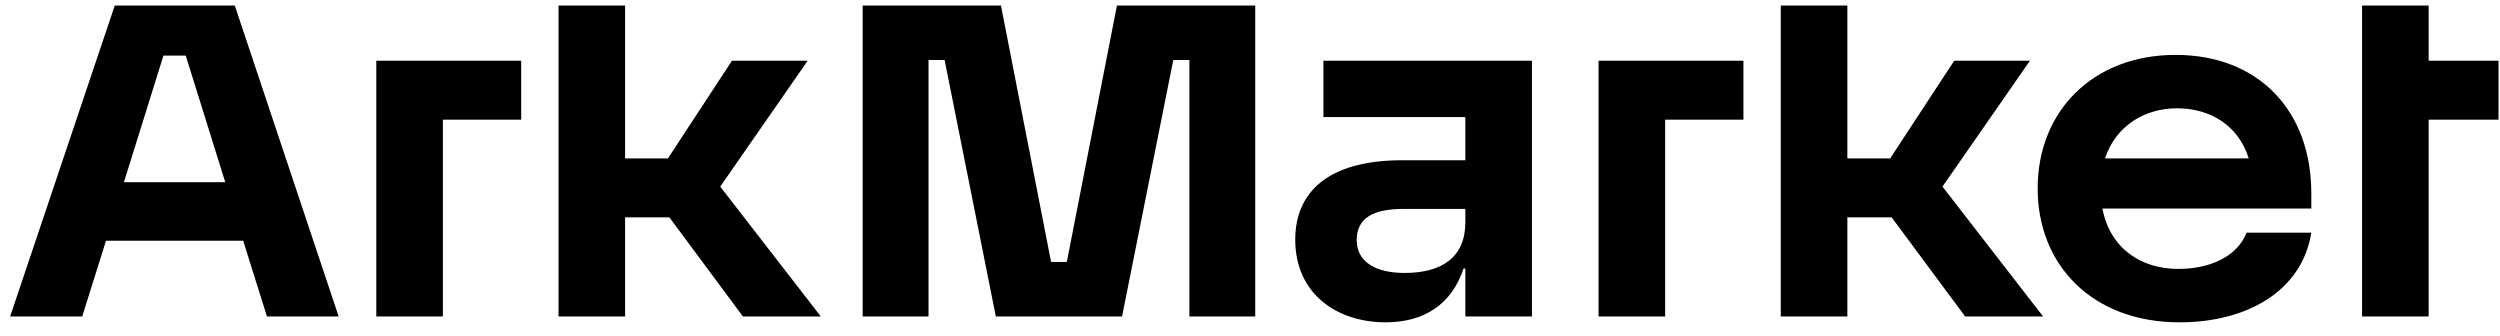
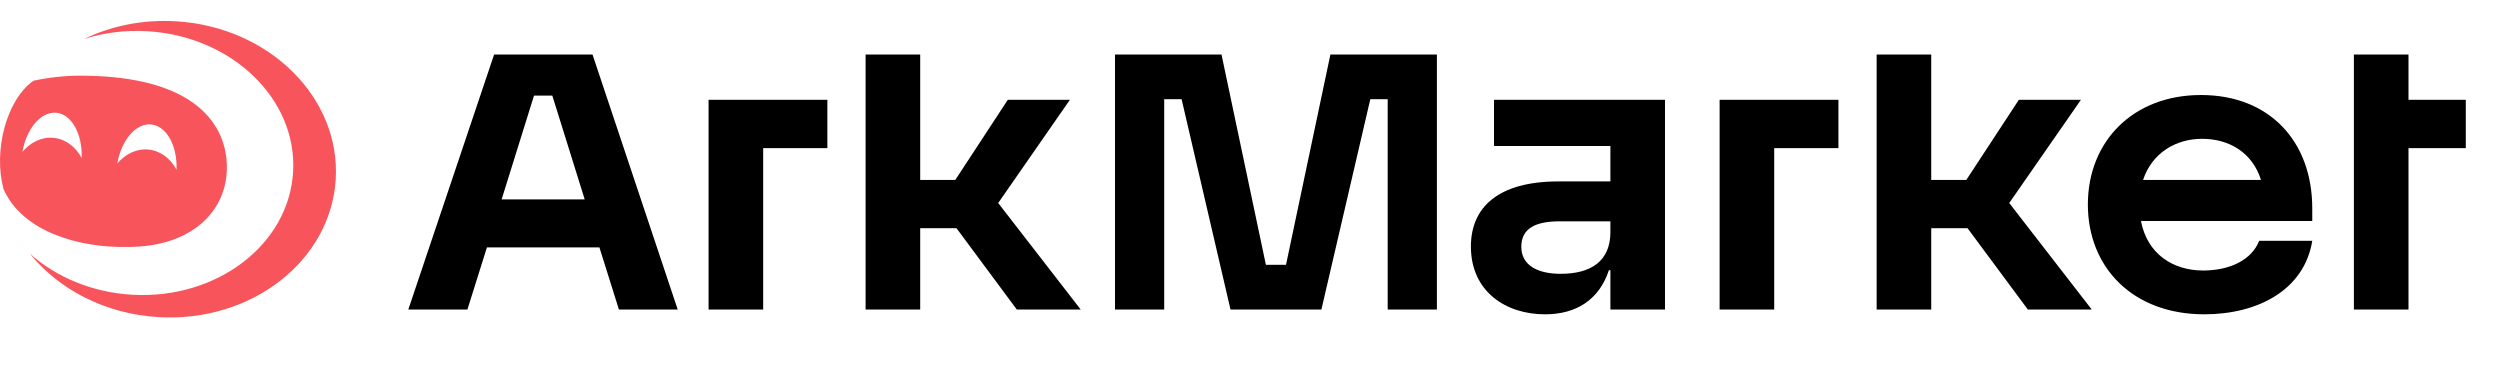
- <svg xmlns="http://www.w3.org/2000/svg" width="164" height="22" viewBox="0 0 164 22" fill="none">
-   <path d="M17.513 20.761L15.953 15.793H6.953L5.393 20.761H0.665L7.529 0.361H15.401L22.217 20.761H17.513ZM8.129 11.953H14.777L12.185 3.649H10.721L8.129 11.953ZM24.686 20.761V3.985H34.19V7.849H29.054V20.761H24.686ZM48.735 20.761L43.911 14.257H41.007V20.761H36.639V0.361H41.007V10.393H43.815L48.015 3.985H52.983L47.247 12.241L53.847 20.761H48.735ZM65.327 20.761L61.967 3.937H60.911V20.761H56.591V0.361H65.663L68.951 17.185H69.983L73.271 0.361H82.343V20.761H78.023V3.937H76.967L73.607 20.761H65.327ZM96.128 20.761V17.617H96.008C95.24 19.945 93.44 21.145 90.896 21.145C87.728 21.145 84.968 19.297 84.968 15.721C84.968 12.601 87.128 10.513 91.976 10.513H96.128V7.681H86.816V3.985H100.496V20.761H96.128ZM89 15.745C89 17.233 90.32 17.905 92.144 17.905C94.568 17.905 96.128 16.897 96.128 14.569V13.705H92.072C90.08 13.705 89 14.305 89 15.745ZM104.865 20.761V3.985H114.369V7.849H109.233V20.761H104.865ZM128.915 20.761L124.091 14.257H121.187V20.761H116.819V0.361H121.187V10.393H123.995L128.195 3.985H133.163L127.427 12.241L134.027 20.761H128.915ZM142.982 21.145C137.27 21.145 133.67 17.401 133.67 12.361C133.67 7.297 137.294 3.601 142.718 3.601C148.19 3.601 151.622 7.297 151.622 12.673V13.681H137.918C138.422 16.321 140.486 17.641 142.886 17.641C145.022 17.641 146.774 16.801 147.374 15.265H151.622C150.998 19.153 147.326 21.145 142.982 21.145ZM138.086 10.393H147.518C146.846 8.233 144.998 7.105 142.814 7.105C140.702 7.105 138.806 8.233 138.086 10.393ZM154.951 20.761V0.361H159.319V3.985H163.903V7.849H159.319V20.761H154.951Z" fill="#000" />
+ <svg xmlns="http://www.w3.org/2000/svg" width="200" height="30" viewBox="0 0 200 30" fill="none">
+   <path d="M49.513 24.761L47.953 19.793H38.953L37.393 24.761H32.665L39.529 4.361H47.401L54.217 24.761H49.513ZM40.129 15.953H46.777L44.185 7.649H42.721L40.129 15.953ZM56.686 24.761V7.985H66.19V11.849H61.054V24.761H56.686ZM81.344 24.761L76.52 18.257H73.616V24.761H69.248V4.361H73.616V14.393H76.424L80.624 7.985H85.592L79.856 16.241L86.456 24.761H81.344ZM98.44 24.761L94.528 7.937H93.136V24.761H89.2V4.361H97.72L101.272 21.185H102.88L106.432 4.361H114.952V24.761H111.016V7.937H109.624L105.712 24.761H98.44ZM128.832 24.761V21.617H128.712C127.944 23.945 126.144 25.145 123.6 25.145C120.432 25.145 117.672 23.297 117.672 19.721C117.672 16.601 119.832 14.513 124.68 14.513H128.832V11.681H119.52V7.985H133.2V24.761H128.832ZM121.704 19.745C121.704 21.233 123.024 21.905 124.848 21.905C127.272 21.905 128.832 20.897 128.832 18.569V17.705H124.776C122.784 17.705 121.704 18.305 121.704 19.745ZM137.569 24.761V7.985H147.073V11.849H141.937V24.761H137.569ZM162.227 24.761L157.403 18.257H154.499V24.761H150.131V4.361H154.499V14.393H157.307L161.507 7.985H166.475L160.739 16.241L167.339 24.761H162.227ZM176.341 25.145C170.629 25.145 167.029 21.401 167.029 16.361C167.029 11.297 170.653 7.601 176.077 7.601C181.549 7.601 184.981 11.297 184.981 16.673V17.681H171.277C171.781 20.321 173.845 21.641 176.245 21.641C178.381 21.641 180.133 20.801 180.733 19.265H184.981C184.357 23.153 180.685 25.145 176.341 25.145ZM171.445 14.393H180.877C180.205 12.233 178.357 11.105 176.173 11.105C174.061 11.105 172.165 12.233 171.445 14.393ZM188.311 24.761V4.361H192.679V7.985H197.263V11.849H192.679V24.761H188.311Z" fill="#000" />
+   <path fill-rule="evenodd" clip-rule="evenodd" d="M12.674 25.369C20.123 25.807 26.473 20.865 26.858 14.329C27.242 7.794 21.515 2.14 14.066 1.702C11.405 1.546 8.884 2.076 6.725 3.12C8.29 2.621 10.007 2.393 11.793 2.498C18.572 2.897 23.79 7.939 23.448 13.76C23.105 19.581 17.332 23.976 10.553 23.577C7.335 23.388 4.469 22.152 2.382 20.284C4.693 23.15 8.4 25.118 12.674 25.369Z" fill="#F8545C" />
+   <path fill-rule="evenodd" clip-rule="evenodd" d="M2.676 6.459C0.525 7.982 -0.554 12.032 0.285 15.136C1.799 18.535 6.305 19.849 10.266 19.754C15.215 19.754 18.151 16.994 18.151 13.387C18.151 10.116 15.802 6.053 6.408 6.053C5.142 6.056 3.883 6.197 2.676 6.459ZM1.794 12.147C2.448 11.372 3.355 10.931 4.308 11.03C5.26 11.13 6.056 11.75 6.535 12.643C6.602 10.732 5.745 9.15 4.518 9.022C3.29 8.894 2.125 10.263 1.794 12.147ZM11.896 11.967C10.944 11.867 10.036 12.308 9.383 13.083C9.713 11.199 10.879 9.829 12.106 9.958C13.334 10.086 14.191 11.668 14.124 13.579C13.645 12.686 12.849 12.066 11.896 11.967Z" fill="#F8545C" />
</svg>
